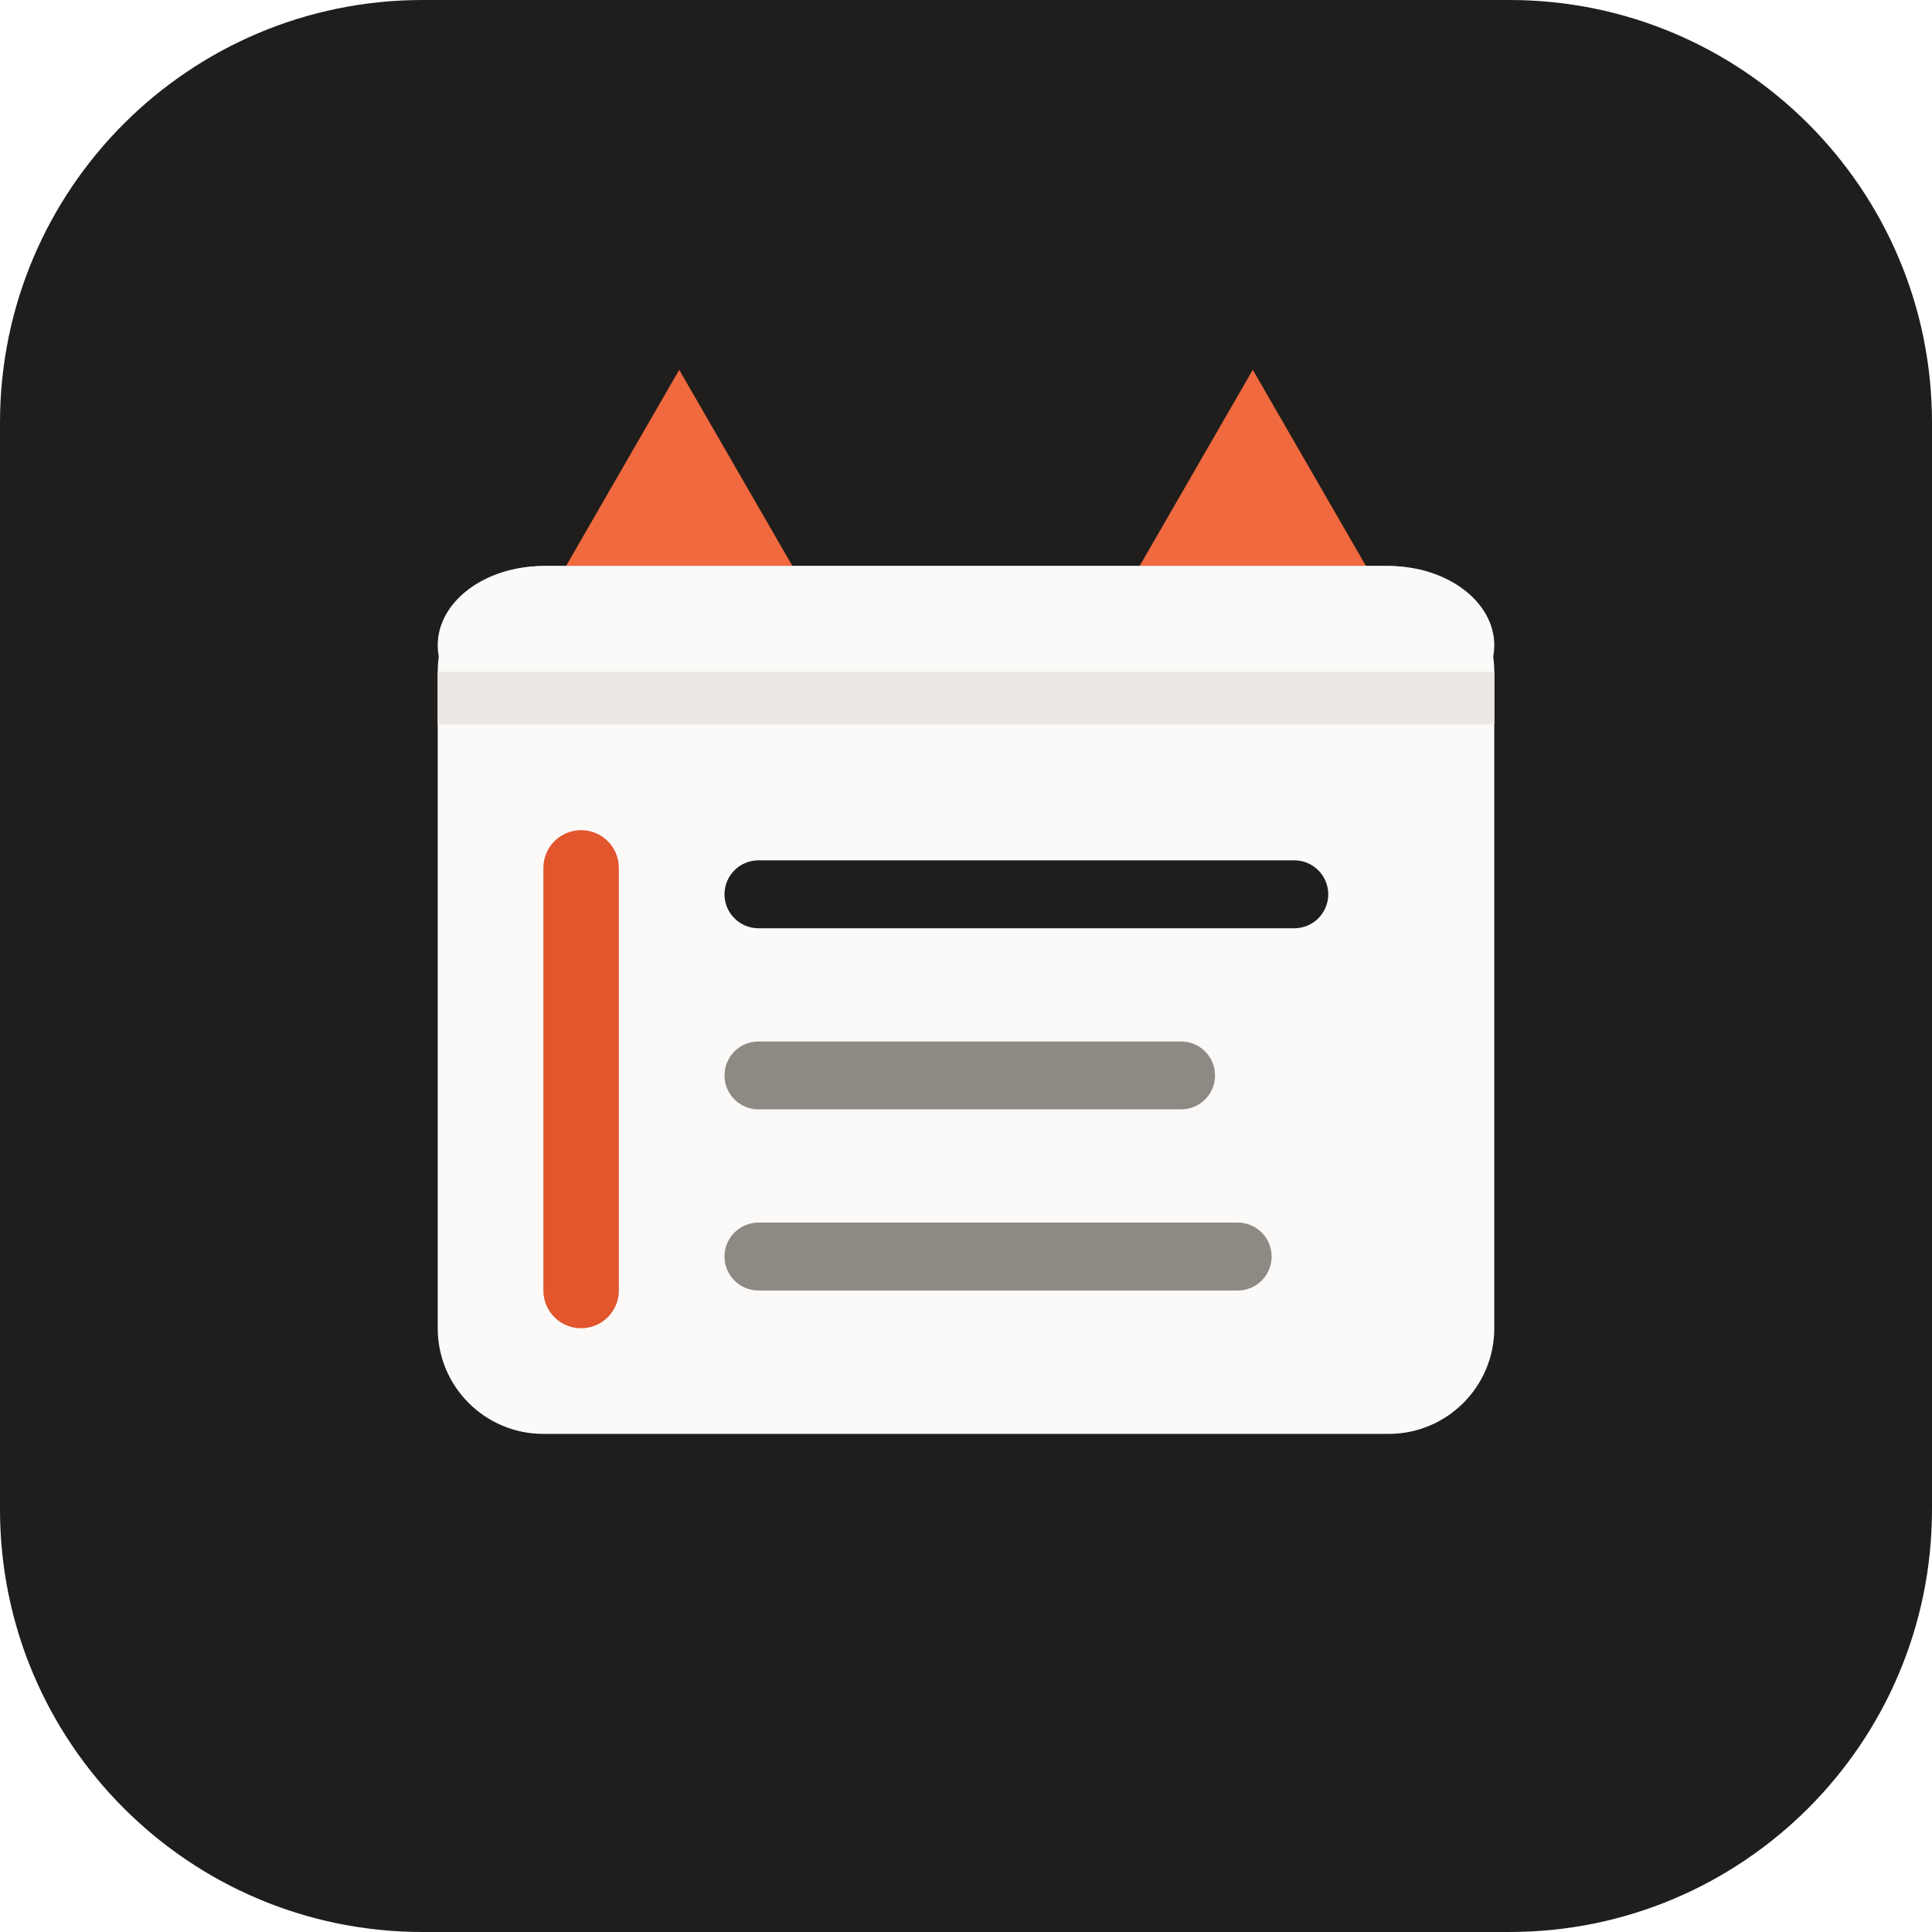
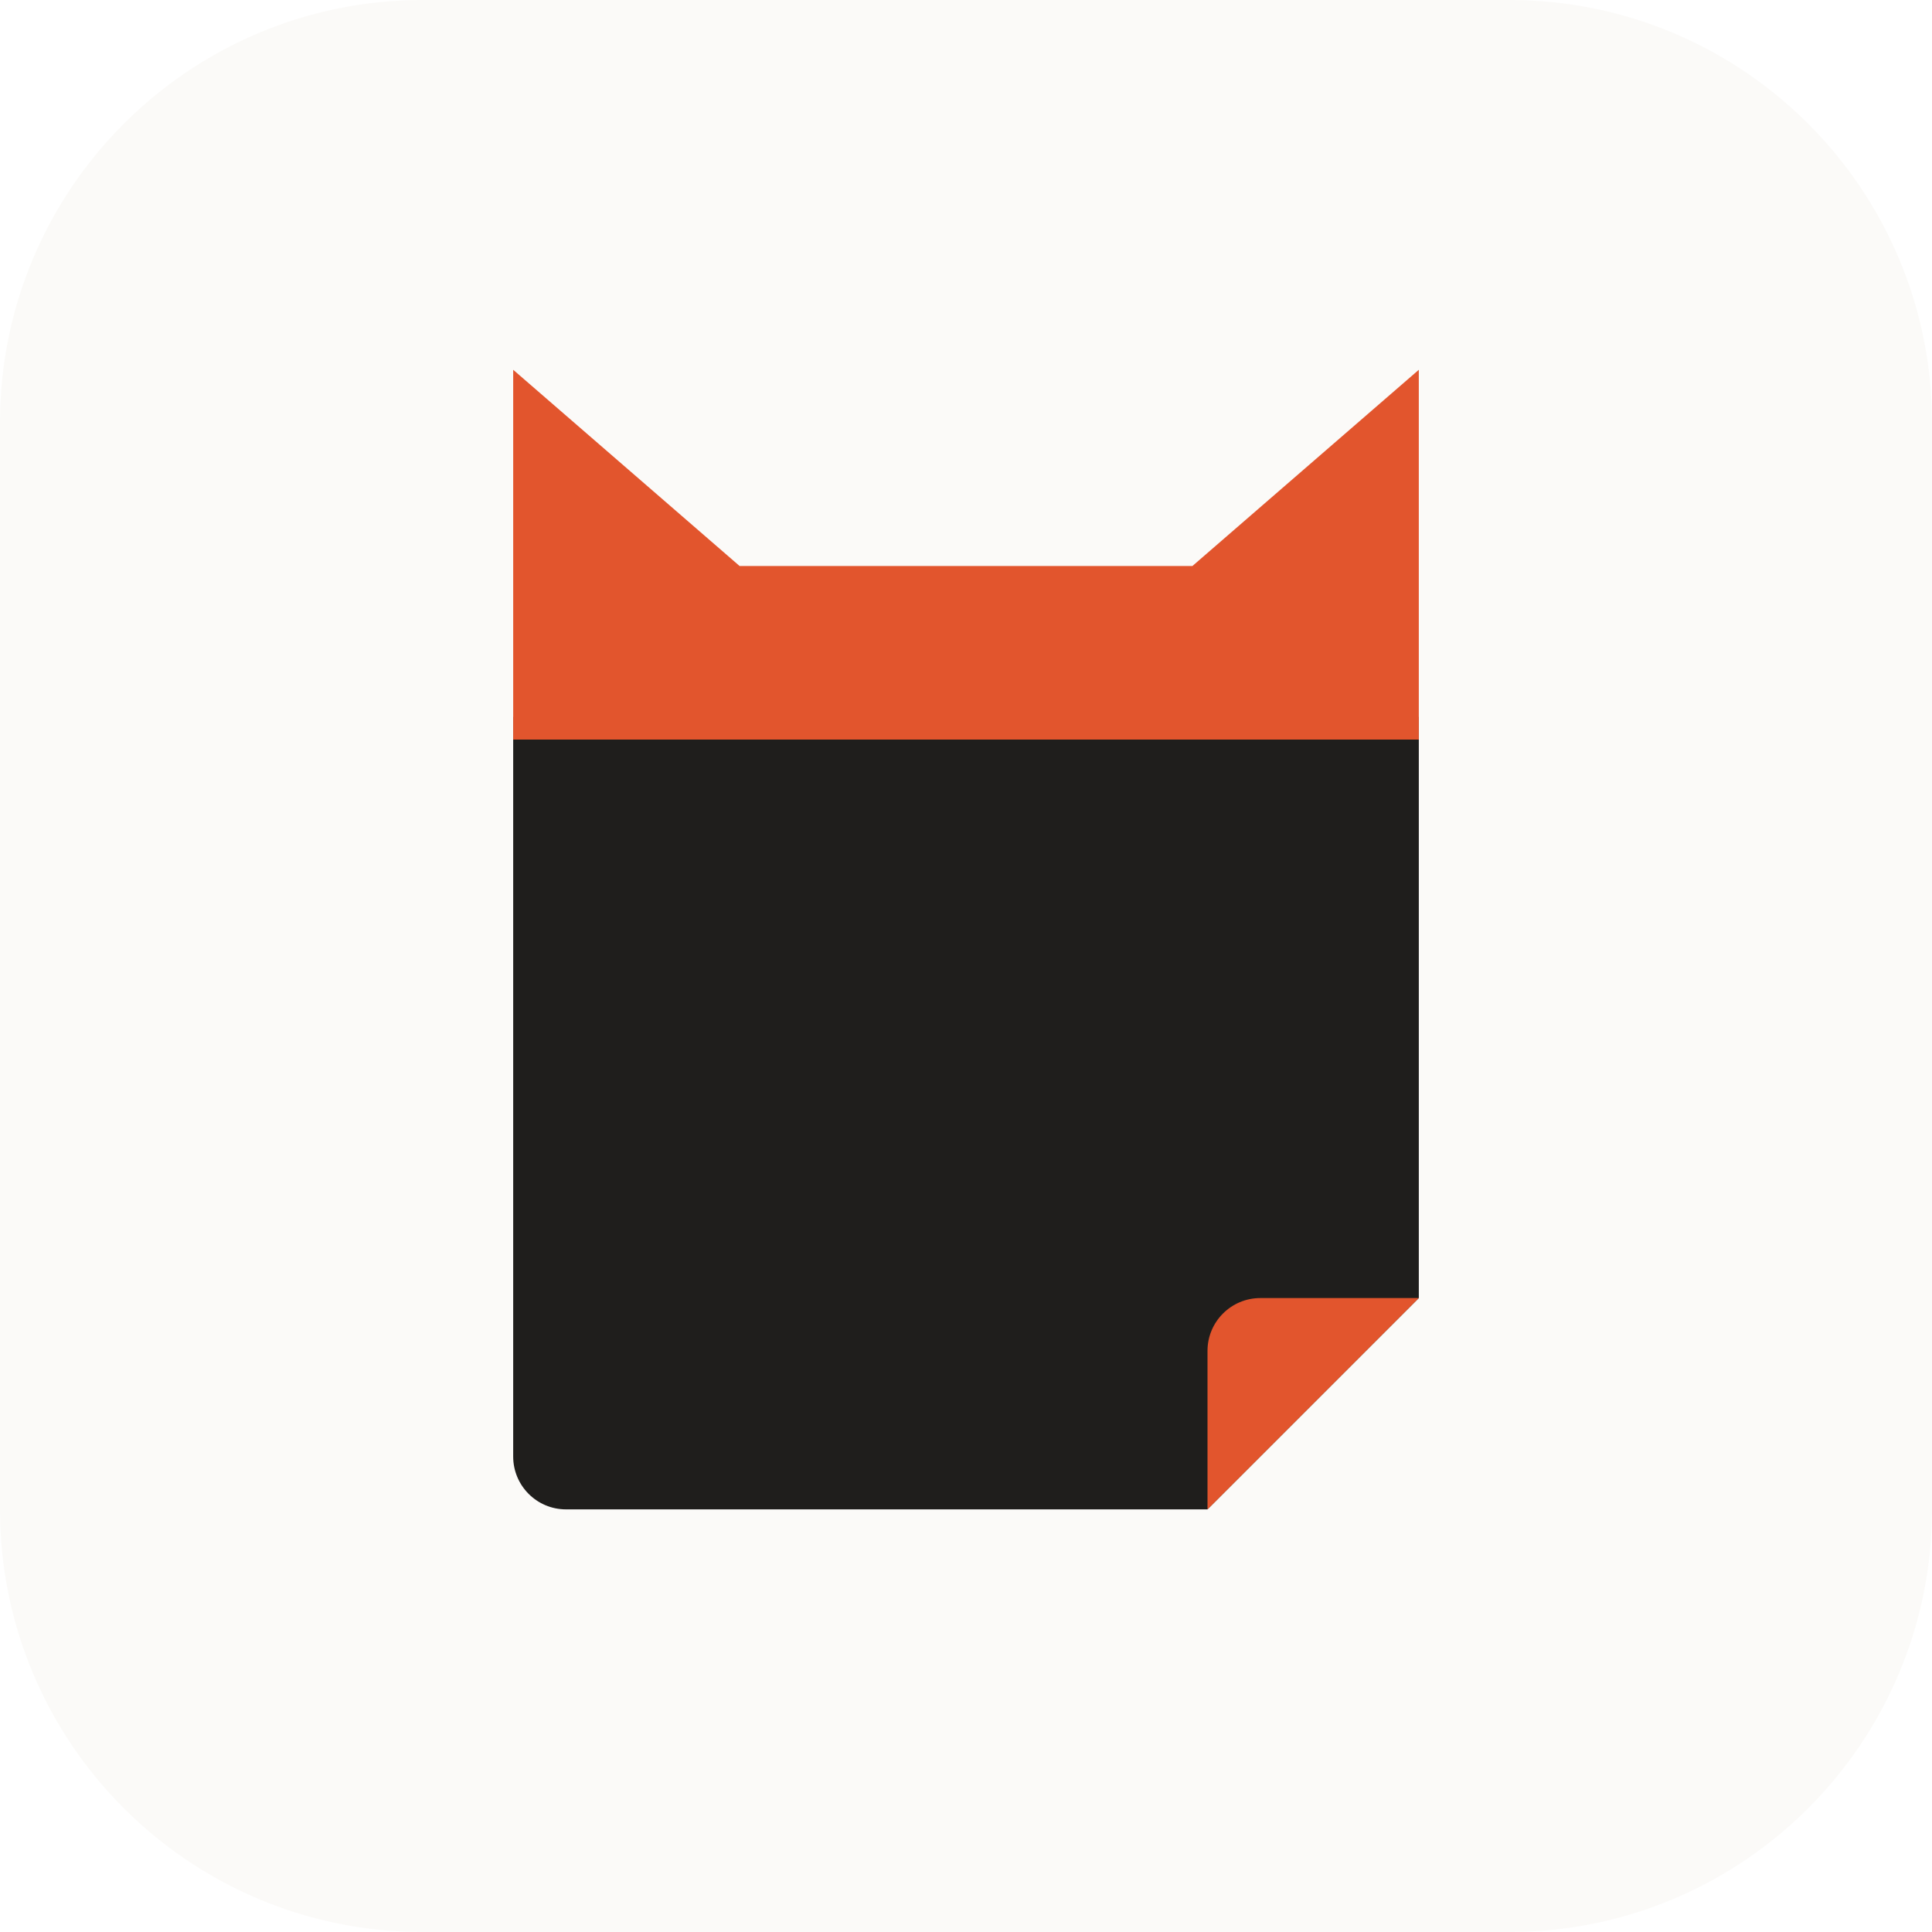
<svg xmlns="http://www.w3.org/2000/svg" viewBox="0 0 1024 1024">
-   <rect width="1024" height="1024" rx="224" fill="#1F1E1C" />
-   <path d="M300 300 L360 196 L420 300 Z" fill="#F0693F" />
-   <path d="M604 300 L664 196 L724 300 Z" fill="#F0693F" />
-   <rect x="232" y="300" width="560" height="460" rx="56" fill="#FBFAF8" />
-   <rect x="232" y="300" width="560" height="84" rx="56" fill="#FBFAF8" />
-   <rect x="232" y="356" width="560" height="28" fill="#ECE9E4" />
-   <rect x="288" y="440" width="40" height="264" rx="20" fill="#E2552D" />
-   <rect x="384" y="456" width="320" height="36" rx="18" fill="#1F1E1C" />
-   <rect x="384" y="552" width="260" height="36" rx="18" fill="#8E8A83" />
-   <rect x="384" y="648" width="290" height="36" rx="18" fill="#8E8A83" />
+   <rect width="1024" height="1024" rx="224" fill="#FBFAF8" />
+   <path d="M272 380 V772 a28 28 0 0 0 28 28 H640 L752 688 V380 Z" fill="#1F1E1C" />
+   <path d="M272 392 V196 L392 300 H632 L752 196 V392 Z" fill="#E2552D" />
+   <path d="M640 800 V716 a28 28 0 0 1 28 -28 H752 Z" fill="#E2552D" />
</svg>
